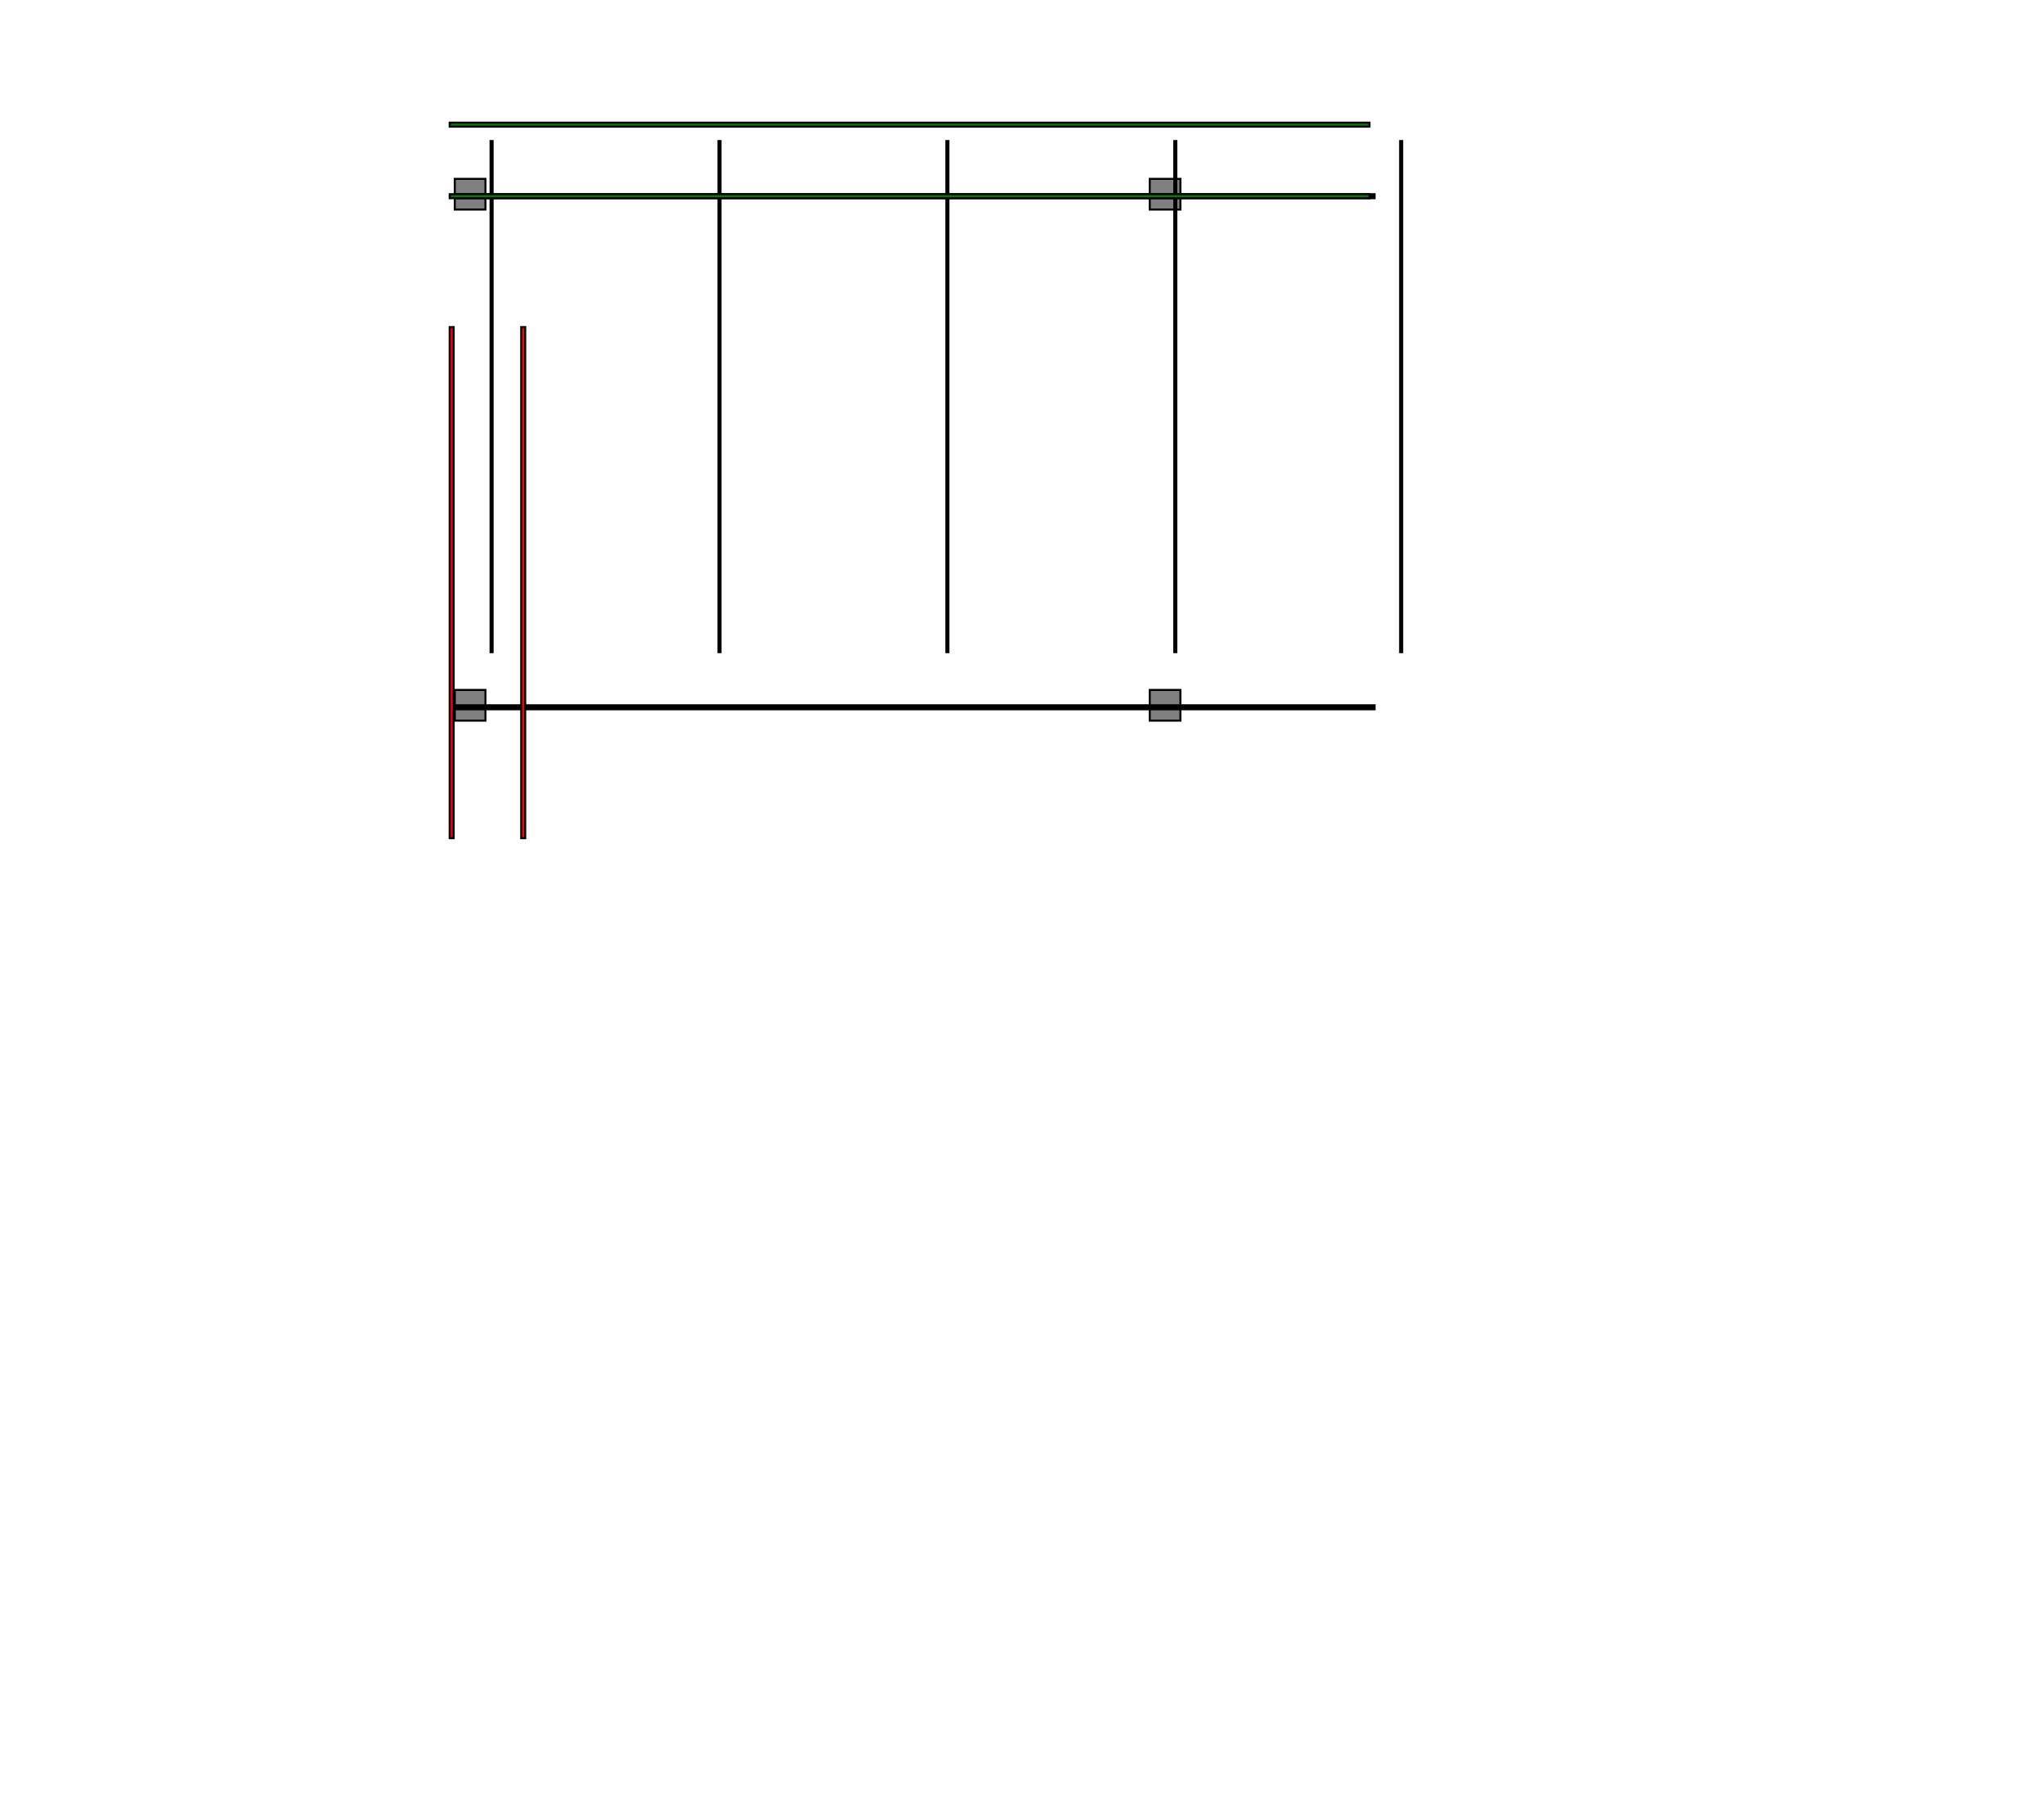
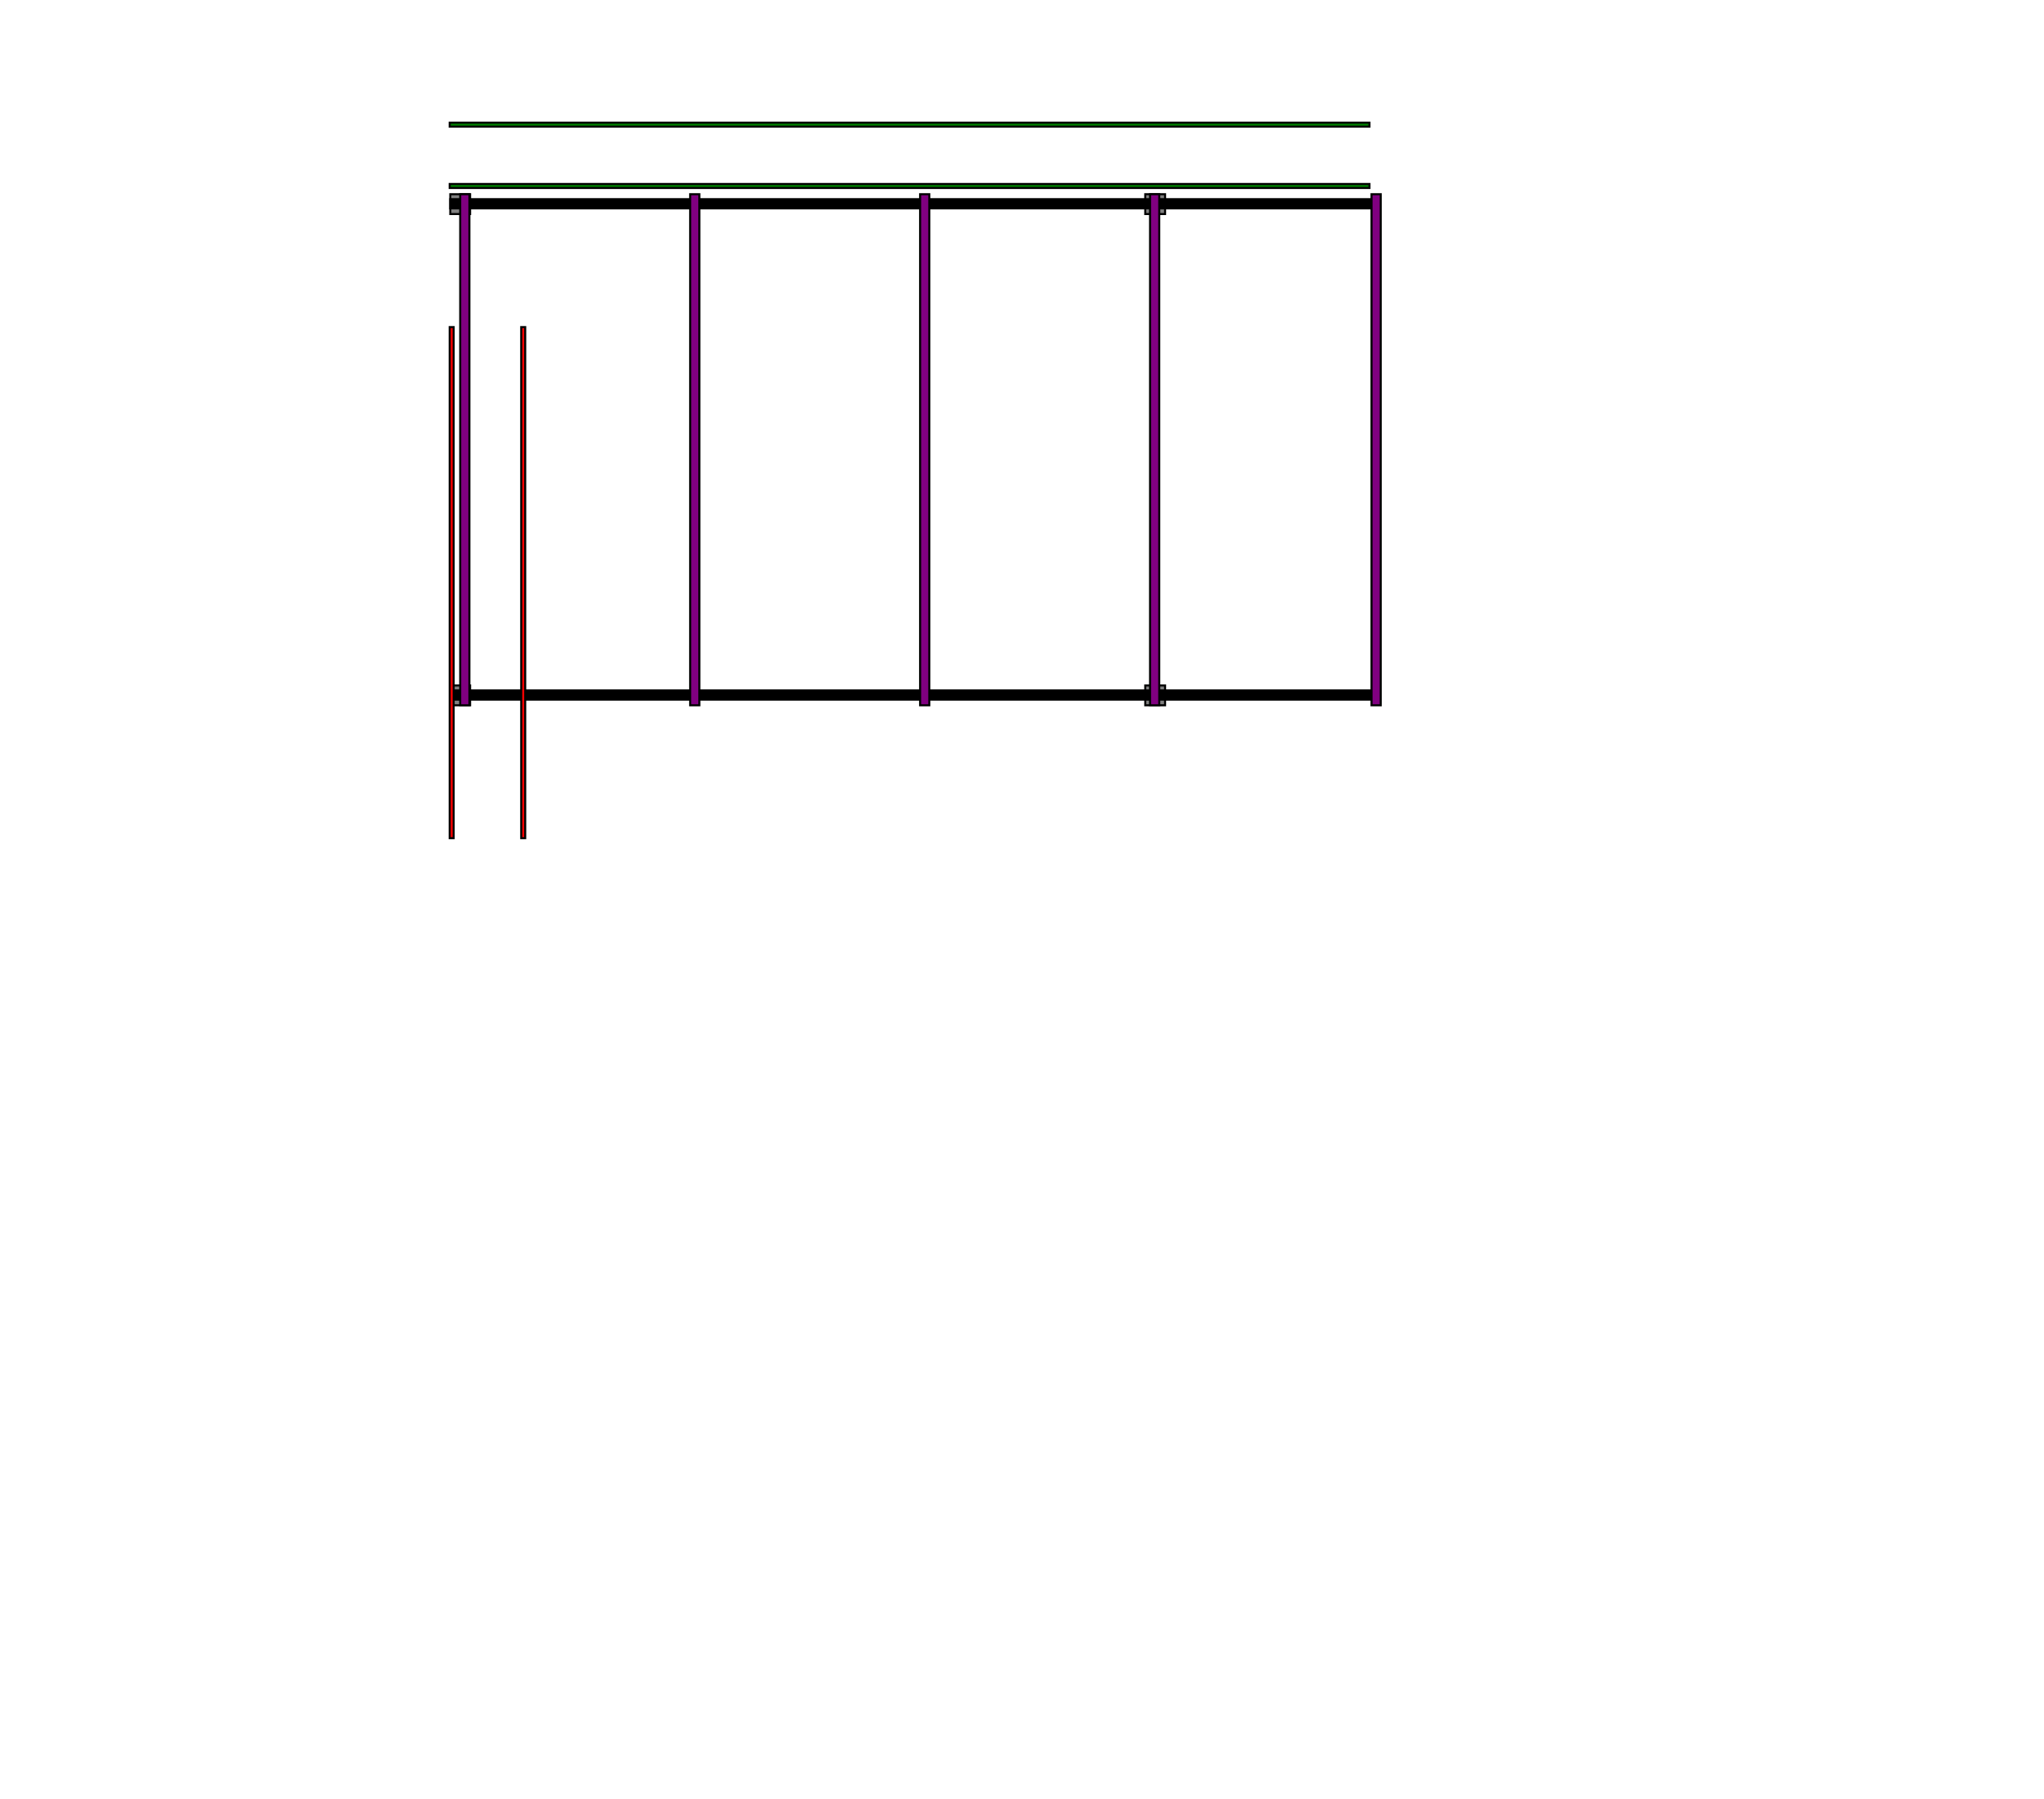
<svg xmlns="http://www.w3.org/2000/svg" version="1.1" x="1" y="80" viewBox="0 0 1000 880" width="100%" preserveAspectRatio="xMinYMin">
-   <rect x="222.5" y="87.5" height="15" width="15" style="stroke-width:1px; stroke:#000000; fill:grey" />
- "<rect x="222.5" y="337.5" height="15" width="15" style="stroke-width:1px; stroke:#000000; fill:grey" />
- "<rect x="562.5" y="87.5" height="15" width="15" style="stroke-width:1px; stroke:#000000; fill:grey" />
- "<rect x="562.5" y="337.5" height="15" width="15" style="stroke-width:1px; stroke:#000000; fill:grey" />
- "<rect x="222.5" y="95" height="1.95" width="450" style="stroke-width:1px; stroke:#000000; fill:lightgray:" />
- "<rect x="222.5" y="345" height="1.95" width="450" style="stroke-width:1px; stroke:#000000; fill:lightgray:" />
- "<rect x="240" y="69" height="250" width="1" style="stroke-width:1px; stroke:#000000; fill:purple;" />
- "<rect x="351.5" y="69" height="250" width="1" style="stroke-width:1px; stroke:#000000; fill:purple;" />
- "<rect x="463" y="69" height="250" width="1" style="stroke-width:1px; stroke:#000000; fill:purple;" />
- "<rect x="574.5" y="69" height="250" width="1" style="stroke-width:1px; stroke:#000000; fill:purple;" />
- "<rect x="685" y="69" height="250" width="1" style="stroke-width:1px; stroke:#000000; fill:purple;" />
+   <rect x="220.3" y="95" height="9.7" width="9.7" style="stroke-width:1px; stroke:#000000; fill:grey" />
+ "<rect x="220.3" y="335.3" height="9.7" width="9.7" style="stroke-width:1px; stroke:#000000; fill:grey" />
+ "<rect x="560.3" y="95" height="9.7" width="9.7" style="stroke-width:1px; stroke:#000000; fill:grey" />
+ "<rect x="560.3" y="335.3" height="9.7" width="9.7" style="stroke-width:1px; stroke:#000000; fill:grey" />
+ "<rect x="220.3" y="97.425" height="4.5" width="450" style="stroke-width:1px; stroke:#000000; fill:lightgray:" />
+ "<rect x="220.3" y="337.725" height="4.5" width="450" style="stroke-width:1px; stroke:#000000; fill:lightgray:" />
+ "<rect x="225.15" y="95" height="250" width="4.5" style="stroke-width:1px; stroke:#000000; fill:purple;" />
+ "<rect x="337.65" y="95" height="250" width="4.5" style="stroke-width:1px; stroke:#000000; fill:purple;" />
+ "<rect x="450.15" y="95" height="250" width="4.5" style="stroke-width:1px; stroke:#000000; fill:purple;" />
+ "<rect x="562.65" y="95" height="250" width="4.5" style="stroke-width:1px; stroke:#000000; fill:purple;" />
+ "<rect x="671" y="95" height="250" width="4.5" style="stroke-width:1px; stroke:#000000; fill:purple;" />
"<rect x="220" y="60" height="1.95" width="450" style="stroke-width:1px; stroke:#000000; fill:green" />
- "<rect x="220" y="95" height="1.95" width="450" style="stroke-width:1px; stroke:#000000; fill:green" />
+ "<rect x="220" y="90" height="1.95" width="450" style="stroke-width:1px; stroke:#000000; fill:green" />
"<rect x="220" y="160" height="250" width="1.95" style="stroke-width:1px; stroke:#000000; fill:red" />
"<rect x="255" y="160" height="250" width="1.95" style="stroke-width:1px; stroke:#000000; fill:red" />
"</svg>
